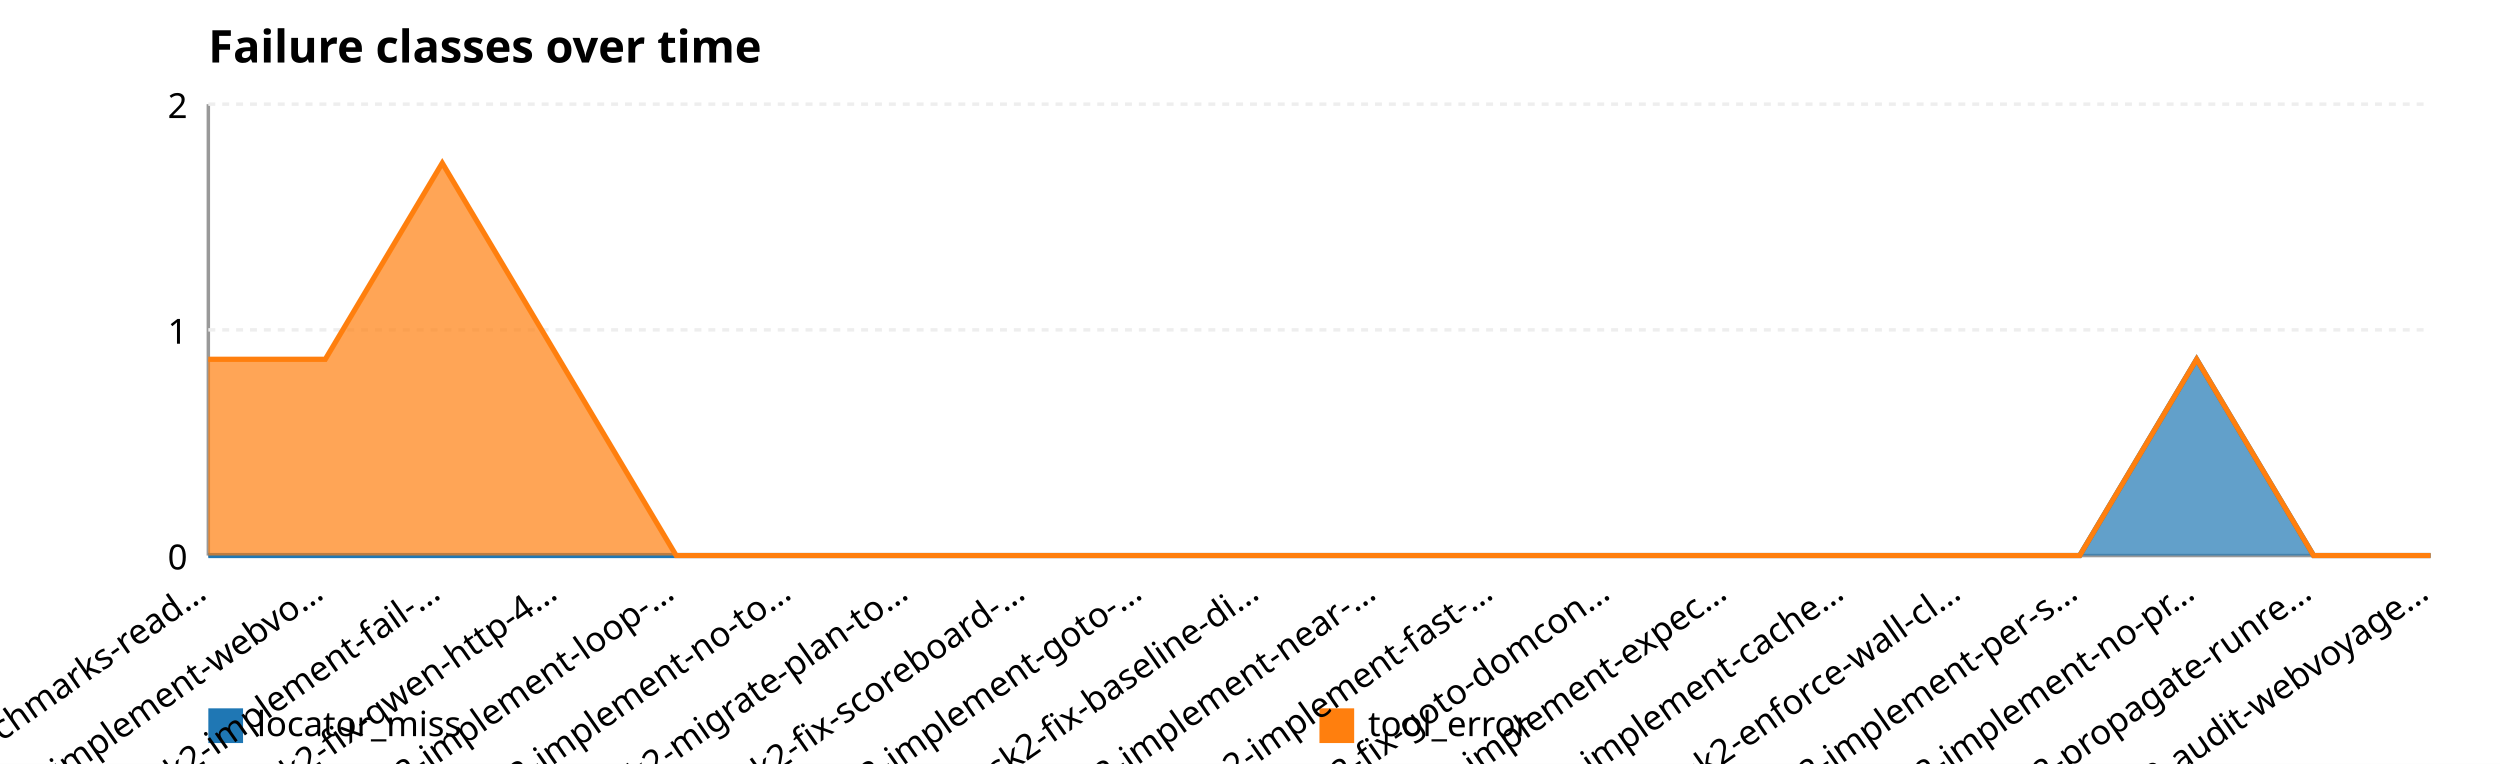
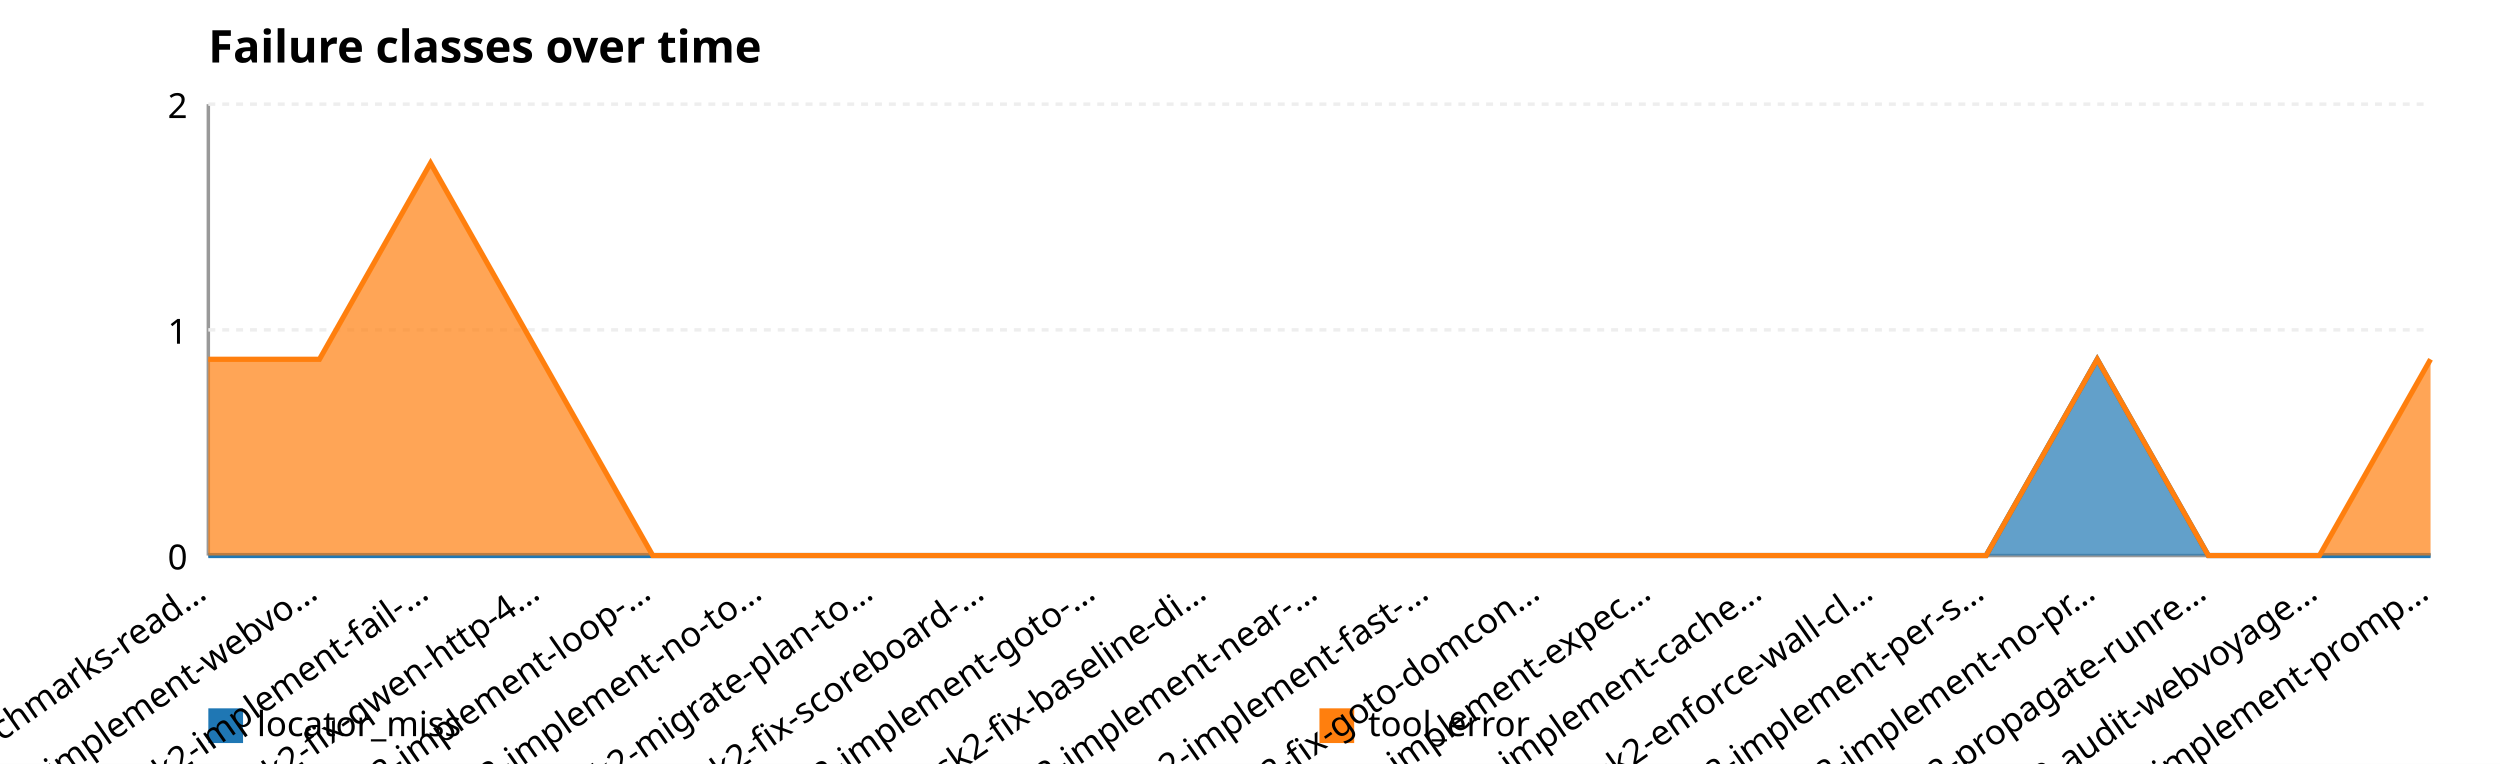
<svg xmlns="http://www.w3.org/2000/svg" viewBox="0 0 720 220" width="720" height="220" font-family="sans-serif">
  <rect width="100%" height="100%" fill="#fff" />
  <text x="60" y="18" font-size="13" font-weight="600">Failure classes over time</text>
  <line x1="60" y1="30" x2="60" y2="160" stroke="#999" />
  <line x1="60" y1="160" x2="700" y2="160" stroke="#999" />
  <text x="54" y="164.0" font-size="10" text-anchor="end" fill="#000">0</text>
  <text x="54" y="99.0" font-size="10" text-anchor="end" fill="#000">1</text>
  <line x1="60" y1="95.0" x2="700" y2="95.0" stroke="#eee" stroke-dasharray="2,2" />
  <text x="54" y="34.0" font-size="10" text-anchor="end" fill="#000">2</text>
  <line x1="60" y1="30.0" x2="700" y2="30.0" stroke="#eee" stroke-dasharray="2,2" />
-   <polygon points="60.00,160.00 93.68,160.00 127.37,160.00 161.05,160.00 194.74,160.00 228.42,160.00 262.11,160.00 295.79,160.00 329.47,160.00 363.16,160.00 396.84,160.00 430.53,160.00 464.21,160.00 497.89,160.00 531.58,160.00 565.26,160.00 598.95,160.00 632.63,103.48 666.32,160.00 700.00,160.00 700.00,160.00 666.32,160.00 632.63,160.00 598.95,160.00 565.26,160.00 531.58,160.00 497.89,160.00 464.21,160.00 430.53,160.00 396.84,160.00 363.16,160.00 329.47,160.00 295.79,160.00 262.11,160.00 228.42,160.00 194.74,160.00 161.05,160.00 127.37,160.00 93.68,160.00 60.00,160.00" fill="#1f77b4" opacity="0.7" />
-   <polyline points="60.00,160.00 93.68,160.00 127.37,160.00 161.05,160.00 194.74,160.00 228.42,160.00 262.11,160.00 295.79,160.00 329.47,160.00 363.16,160.00 396.84,160.00 430.53,160.00 464.21,160.00 497.89,160.00 531.58,160.00 565.26,160.00 598.95,160.00 632.63,103.48 666.32,160.00 700.00,160.00" fill="none" stroke="#1f77b4" stroke-width="1.5" />
-   <polygon points="60.00,103.48 93.68,103.48 127.37,46.96 161.05,103.48 194.74,160.00 228.42,160.00 262.11,160.00 295.79,160.00 329.47,160.00 363.16,160.00 396.84,160.00 430.53,160.00 464.21,160.00 497.89,160.00 531.58,160.00 565.26,160.00 598.95,160.00 632.63,103.48 666.32,160.00 700.00,160.00 700.00,160.00 666.32,160.00 632.63,103.48 598.95,160.00 565.26,160.00 531.58,160.00 497.89,160.00 464.21,160.00 430.53,160.00 396.84,160.00 363.16,160.00 329.47,160.00 295.79,160.00 262.11,160.00 228.42,160.00 194.74,160.00 161.05,160.00 127.37,160.00 93.68,160.00 60.00,160.00" fill="#ff7f0e" opacity="0.7" />
-   <polyline points="60.00,103.48 93.68,103.48 127.37,46.96 161.05,103.48 194.74,160.00 228.42,160.00 262.11,160.00 295.79,160.00 329.47,160.00 363.16,160.00 396.84,160.00 430.53,160.00 464.21,160.00 497.89,160.00 531.58,160.00 565.26,160.00 598.95,160.00 632.63,103.48 666.32,160.00 700.00,160.00" fill="none" stroke="#ff7f0e" stroke-width="1.5" />
+   <polygon points="60.00,160.00 92.00,160.00 124.00,160.00 156.00,160.00 188.00,160.00 220.00,160.00 252.00,160.00 284.00,160.00 316.00,160.00 348.00,160.00 380.00,160.00 412.00,160.00 444.00,160.00 476.00,160.00 508.00,160.00 540.00,160.00 572.00,160.00 604.00,103.48 636.00,160.00 668.00,160.00 700.00,160.00 700.00,160.00 668.00,160.00 636.00,160.00 604.00,160.00 572.00,160.00 540.00,160.00 508.00,160.00 476.00,160.00 444.00,160.00 412.00,160.00 380.00,160.00 348.00,160.00 316.00,160.00 284.00,160.00 252.00,160.00 220.00,160.00 188.00,160.00 156.00,160.00 124.00,160.00 92.00,160.00 60.00,160.00" fill="#1f77b4" opacity="0.7" />
+   <polyline points="60.00,160.00 92.00,160.00 124.00,160.00 156.00,160.00 188.00,160.00 220.00,160.00 252.00,160.00 284.00,160.00 316.00,160.00 348.00,160.00 380.00,160.00 412.00,160.00 444.00,160.00 476.00,160.00 508.00,160.00 540.00,160.00 572.00,160.00 604.00,103.48 636.00,160.00 668.00,160.00 700.00,160.00" fill="none" stroke="#1f77b4" stroke-width="1.5" />
+   <polygon points="60.00,103.48 92.00,103.48 124.00,46.96 156.00,103.48 188.00,160.00 220.00,160.00 252.00,160.00 284.00,160.00 316.00,160.00 348.00,160.00 380.00,160.00 412.00,160.00 444.00,160.00 476.00,160.00 508.00,160.00 540.00,160.00 572.00,160.00 604.00,103.48 636.00,160.00 668.00,160.00 700.00,103.48 700.00,160.00 668.00,160.00 636.00,160.00 604.00,103.48 572.00,160.00 540.00,160.00 508.00,160.00 476.00,160.00 444.00,160.00 412.00,160.00 380.00,160.00 348.00,160.00 316.00,160.00 284.00,160.00 252.00,160.00 220.00,160.00 188.00,160.00 156.00,160.00 124.00,160.00 92.00,160.00 60.00,160.00" fill="#ff7f0e" opacity="0.7" />
+   <polyline points="60.00,103.48 92.00,103.48 124.00,46.96 156.00,103.48 188.00,160.00 220.00,160.00 252.00,160.00 284.00,160.00 316.00,160.00 348.00,160.00 380.00,160.00 412.00,160.00 444.00,160.00 476.00,160.00 508.00,160.00 540.00,160.00 572.00,160.00 604.00,103.48 636.00,160.00 668.00,160.00 700.00,103.48" fill="none" stroke="#ff7f0e" stroke-width="1.5" />
  <rect x="60" y="204" width="10" height="10" fill="#1f77b4" />
  <text x="74" y="212" font-size="10" fill="#000">locator_miss</text>
  <rect x="380" y="204" width="10" height="10" fill="#ff7f0e" />
  <text x="394" y="212" font-size="10" fill="#000">tool_error</text>
  <text x="60.00" y="172" font-size="10" fill="#000" text-anchor="end" transform="rotate(-35 60.00 172)">task2-benchmarks-read…</text>
-   <text x="93.68" y="172" font-size="10" fill="#000" text-anchor="end" transform="rotate(-35 93.68 172)">task2-implement-webvo…</text>
-   <text x="127.37" y="172" font-size="10" fill="#000" text-anchor="end" transform="rotate(-35 127.37 172)">task2-implement-fail-…</text>
-   <text x="161.05" y="172" font-size="10" fill="#000" text-anchor="end" transform="rotate(-35 161.05 172)">task2-fix-qwen-http-4…</text>
-   <text x="194.74" y="172" font-size="10" fill="#000" text-anchor="end" transform="rotate(-35 194.74 172)">task2-implement-loop-…</text>
-   <text x="228.42" y="172" font-size="10" fill="#000" text-anchor="end" transform="rotate(-35 228.42 172)">task2-implement-no-to…</text>
-   <text x="262.11" y="172" font-size="10" fill="#000" text-anchor="end" transform="rotate(-35 262.11 172)">task2-migrate-plan-to…</text>
-   <text x="295.79" y="172" font-size="10" fill="#000" text-anchor="end" transform="rotate(-35 295.79 172)">task2-fix-scoreboard-…</text>
-   <text x="329.47" y="172" font-size="10" fill="#000" text-anchor="end" transform="rotate(-35 329.47 172)">task2-implement-goto-…</text>
-   <text x="363.16" y="172" font-size="10" fill="#000" text-anchor="end" transform="rotate(-35 363.16 172)">task2-fix-baseline-di…</text>
-   <text x="396.84" y="172" font-size="10" fill="#000" text-anchor="end" transform="rotate(-35 396.84 172)">task2-implement-near-…</text>
-   <text x="430.53" y="172" font-size="10" fill="#000" text-anchor="end" transform="rotate(-35 430.53 172)">task2-implement-fast-…</text>
-   <text x="464.21" y="172" font-size="10" fill="#000" text-anchor="end" transform="rotate(-35 464.21 172)">task2-fix-goto-domcon…</text>
-   <text x="497.89" y="172" font-size="10" fill="#000" text-anchor="end" transform="rotate(-35 497.89 172)">task2-implement-expec…</text>
-   <text x="531.58" y="172" font-size="10" fill="#000" text-anchor="end" transform="rotate(-35 531.58 172)">task2-implement-cache…</text>
-   <text x="565.26" y="172" font-size="10" fill="#000" text-anchor="end" transform="rotate(-35 565.26 172)">task2-enforce-wall-cl…</text>
-   <text x="598.95" y="172" font-size="10" fill="#000" text-anchor="end" transform="rotate(-35 598.95 172)">task2-implement-per-s…</text>
-   <text x="632.63" y="172" font-size="10" fill="#000" text-anchor="end" transform="rotate(-35 632.63 172)">task2-implement-no-pr…</text>
-   <text x="666.32" y="172" font-size="10" fill="#000" text-anchor="end" transform="rotate(-35 666.32 172)">task2-propagate-runre…</text>
-   <text x="700.00" y="172" font-size="10" fill="#000" text-anchor="end" transform="rotate(-35 700.00 172)">task2-audit-webvoyage…</text>
+   <text x="92.00" y="172" font-size="10" fill="#000" text-anchor="end" transform="rotate(-35 92.00 172)">task2-implement-webvo…</text>
+   <text x="124.00" y="172" font-size="10" fill="#000" text-anchor="end" transform="rotate(-35 124.00 172)">task2-implement-fail-…</text>
+   <text x="156.00" y="172" font-size="10" fill="#000" text-anchor="end" transform="rotate(-35 156.00 172)">task2-fix-qwen-http-4…</text>
+   <text x="188.00" y="172" font-size="10" fill="#000" text-anchor="end" transform="rotate(-35 188.00 172)">task2-implement-loop-…</text>
+   <text x="220.00" y="172" font-size="10" fill="#000" text-anchor="end" transform="rotate(-35 220.00 172)">task2-implement-no-to…</text>
+   <text x="252.00" y="172" font-size="10" fill="#000" text-anchor="end" transform="rotate(-35 252.00 172)">task2-migrate-plan-to…</text>
+   <text x="284.00" y="172" font-size="10" fill="#000" text-anchor="end" transform="rotate(-35 284.00 172)">task2-fix-scoreboard-…</text>
+   <text x="316.00" y="172" font-size="10" fill="#000" text-anchor="end" transform="rotate(-35 316.00 172)">task2-implement-goto-…</text>
+   <text x="348.00" y="172" font-size="10" fill="#000" text-anchor="end" transform="rotate(-35 348.00 172)">task2-fix-baseline-di…</text>
+   <text x="380.00" y="172" font-size="10" fill="#000" text-anchor="end" transform="rotate(-35 380.00 172)">task2-implement-near-…</text>
+   <text x="412.00" y="172" font-size="10" fill="#000" text-anchor="end" transform="rotate(-35 412.00 172)">task2-implement-fast-…</text>
+   <text x="444.00" y="172" font-size="10" fill="#000" text-anchor="end" transform="rotate(-35 444.00 172)">task2-fix-goto-domcon…</text>
+   <text x="476.00" y="172" font-size="10" fill="#000" text-anchor="end" transform="rotate(-35 476.00 172)">task2-implement-expec…</text>
+   <text x="508.00" y="172" font-size="10" fill="#000" text-anchor="end" transform="rotate(-35 508.00 172)">task2-implement-cache…</text>
+   <text x="540.00" y="172" font-size="10" fill="#000" text-anchor="end" transform="rotate(-35 540.00 172)">task2-enforce-wall-cl…</text>
+   <text x="572.00" y="172" font-size="10" fill="#000" text-anchor="end" transform="rotate(-35 572.00 172)">task2-implement-per-s…</text>
+   <text x="604.00" y="172" font-size="10" fill="#000" text-anchor="end" transform="rotate(-35 604.00 172)">task2-implement-no-pr…</text>
+   <text x="636.00" y="172" font-size="10" fill="#000" text-anchor="end" transform="rotate(-35 636.00 172)">task2-propagate-runre…</text>
+   <text x="668.00" y="172" font-size="10" fill="#000" text-anchor="end" transform="rotate(-35 668.00 172)">task2-audit-webvoyage…</text>
+   <text x="700.00" y="172" font-size="10" fill="#000" text-anchor="end" transform="rotate(-35 700.00 172)">task2-implement-promp…</text>
</svg>
